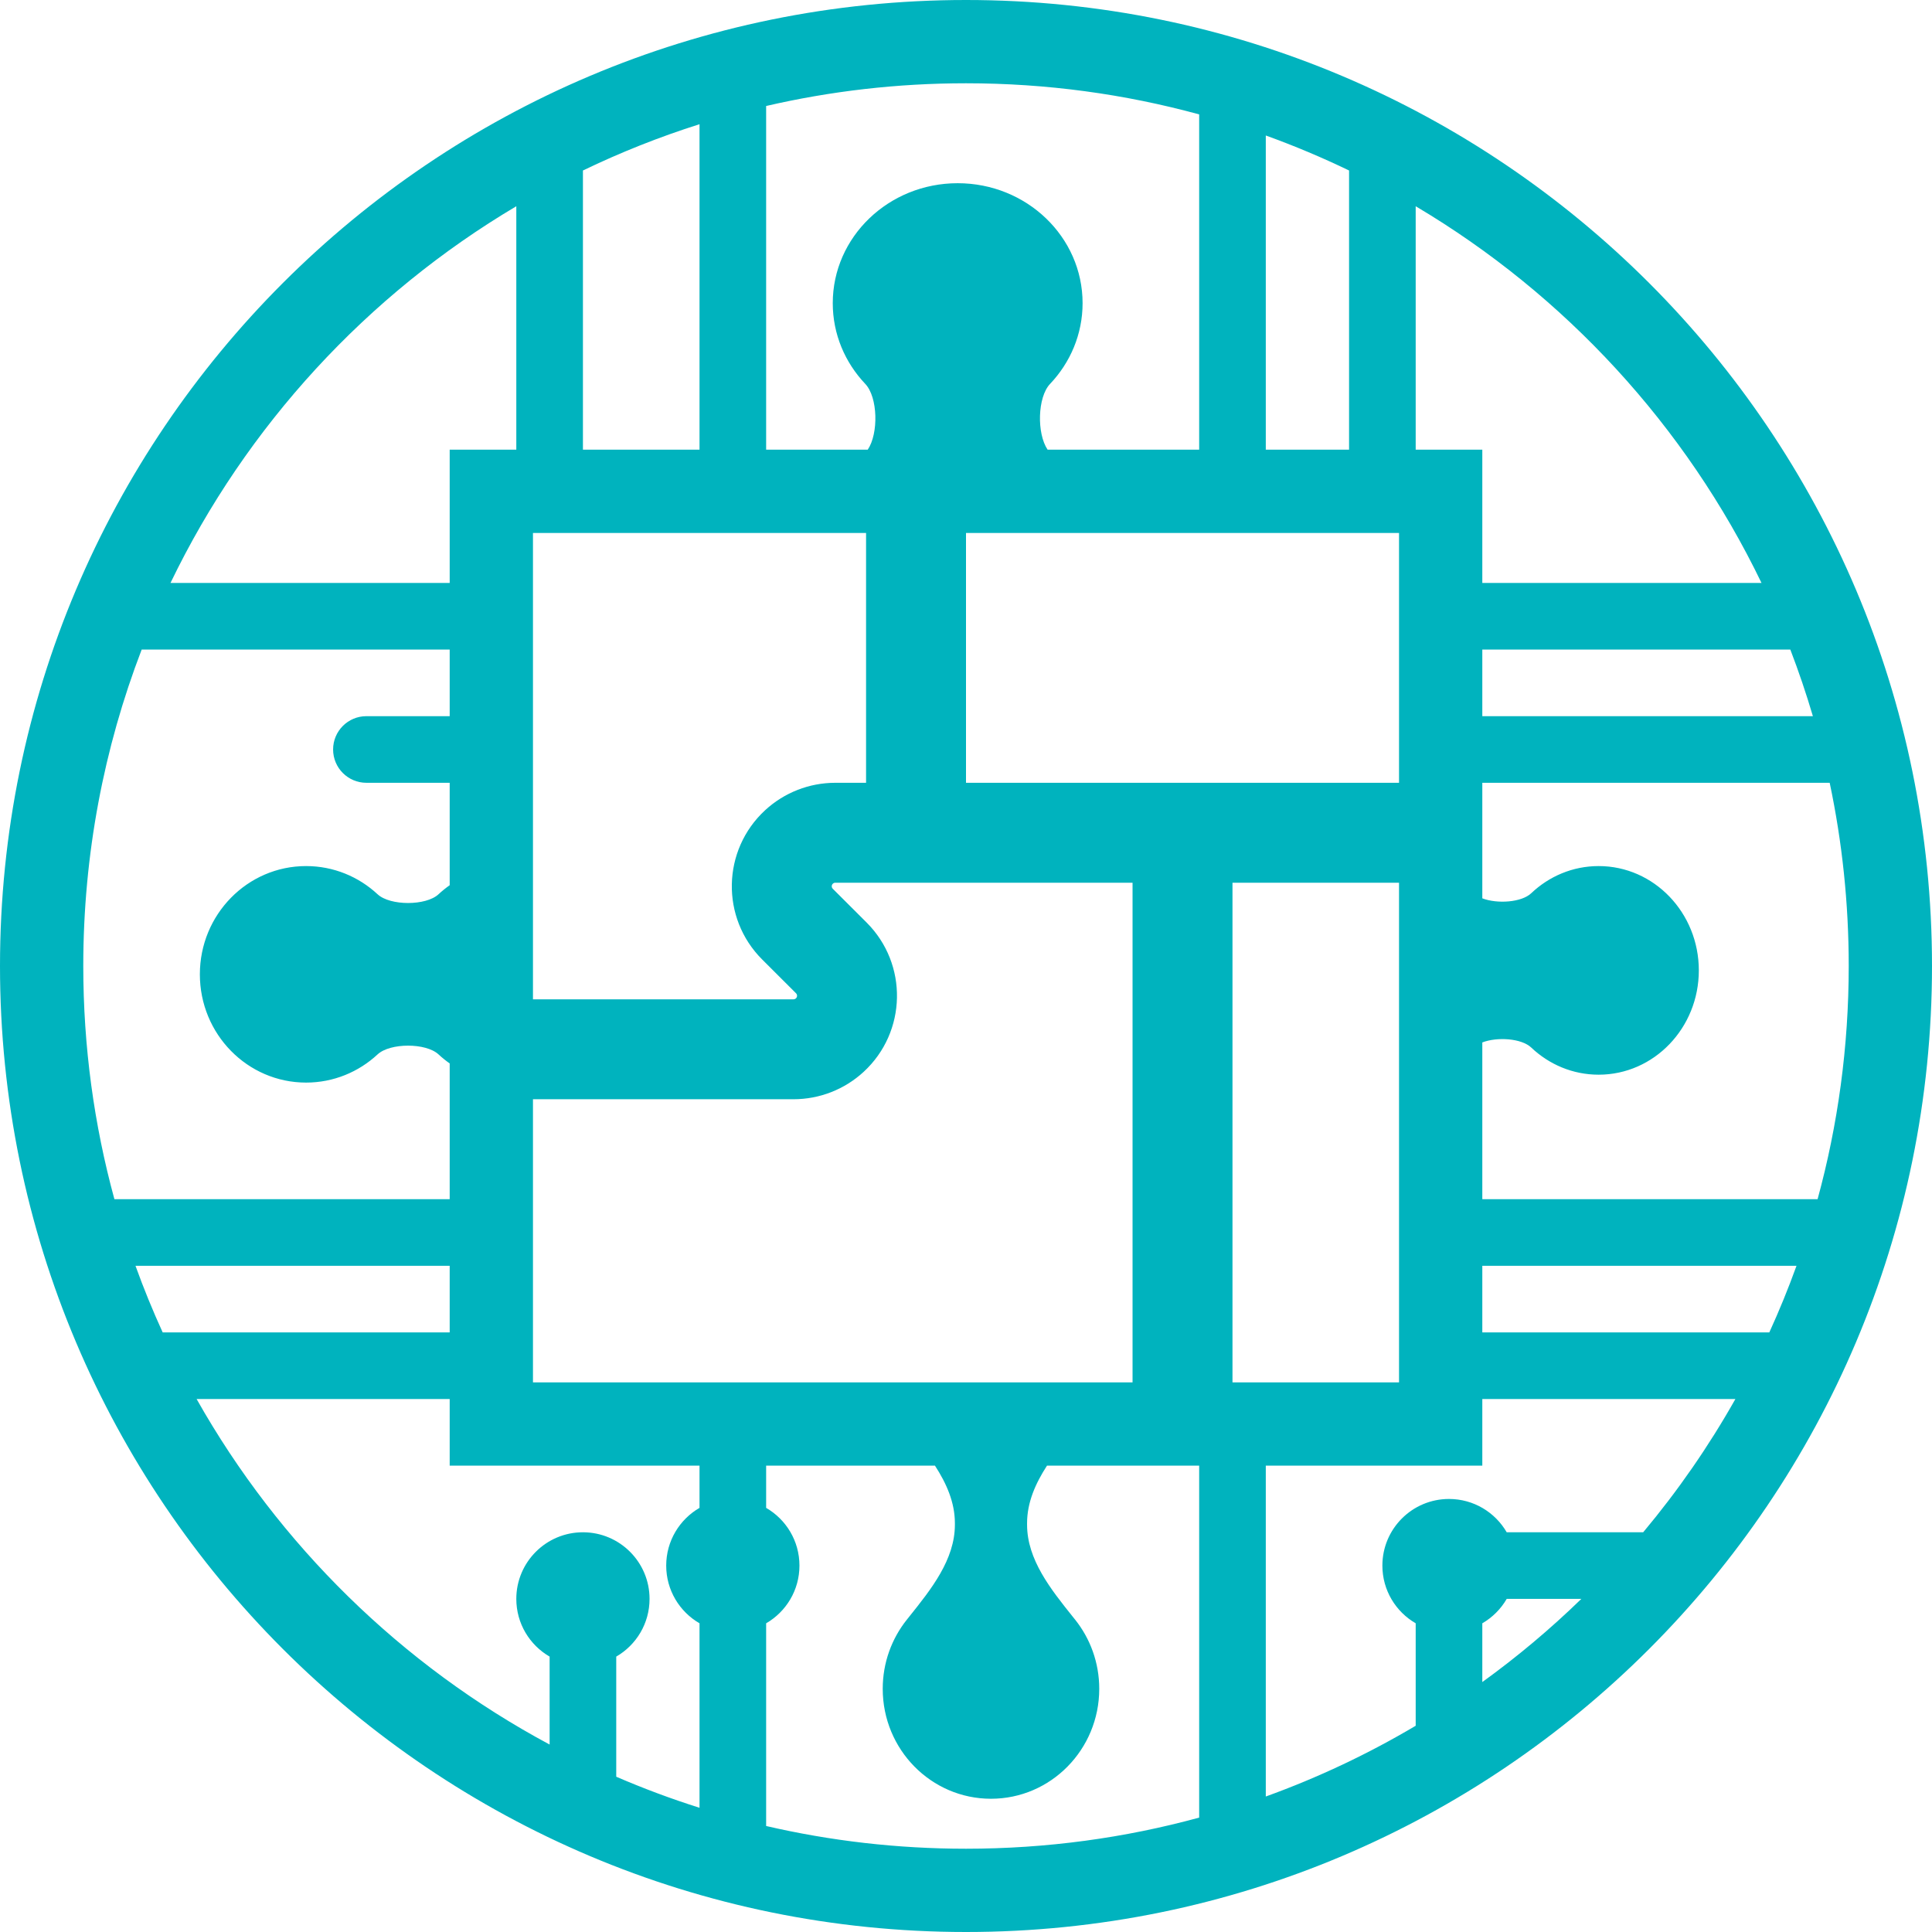
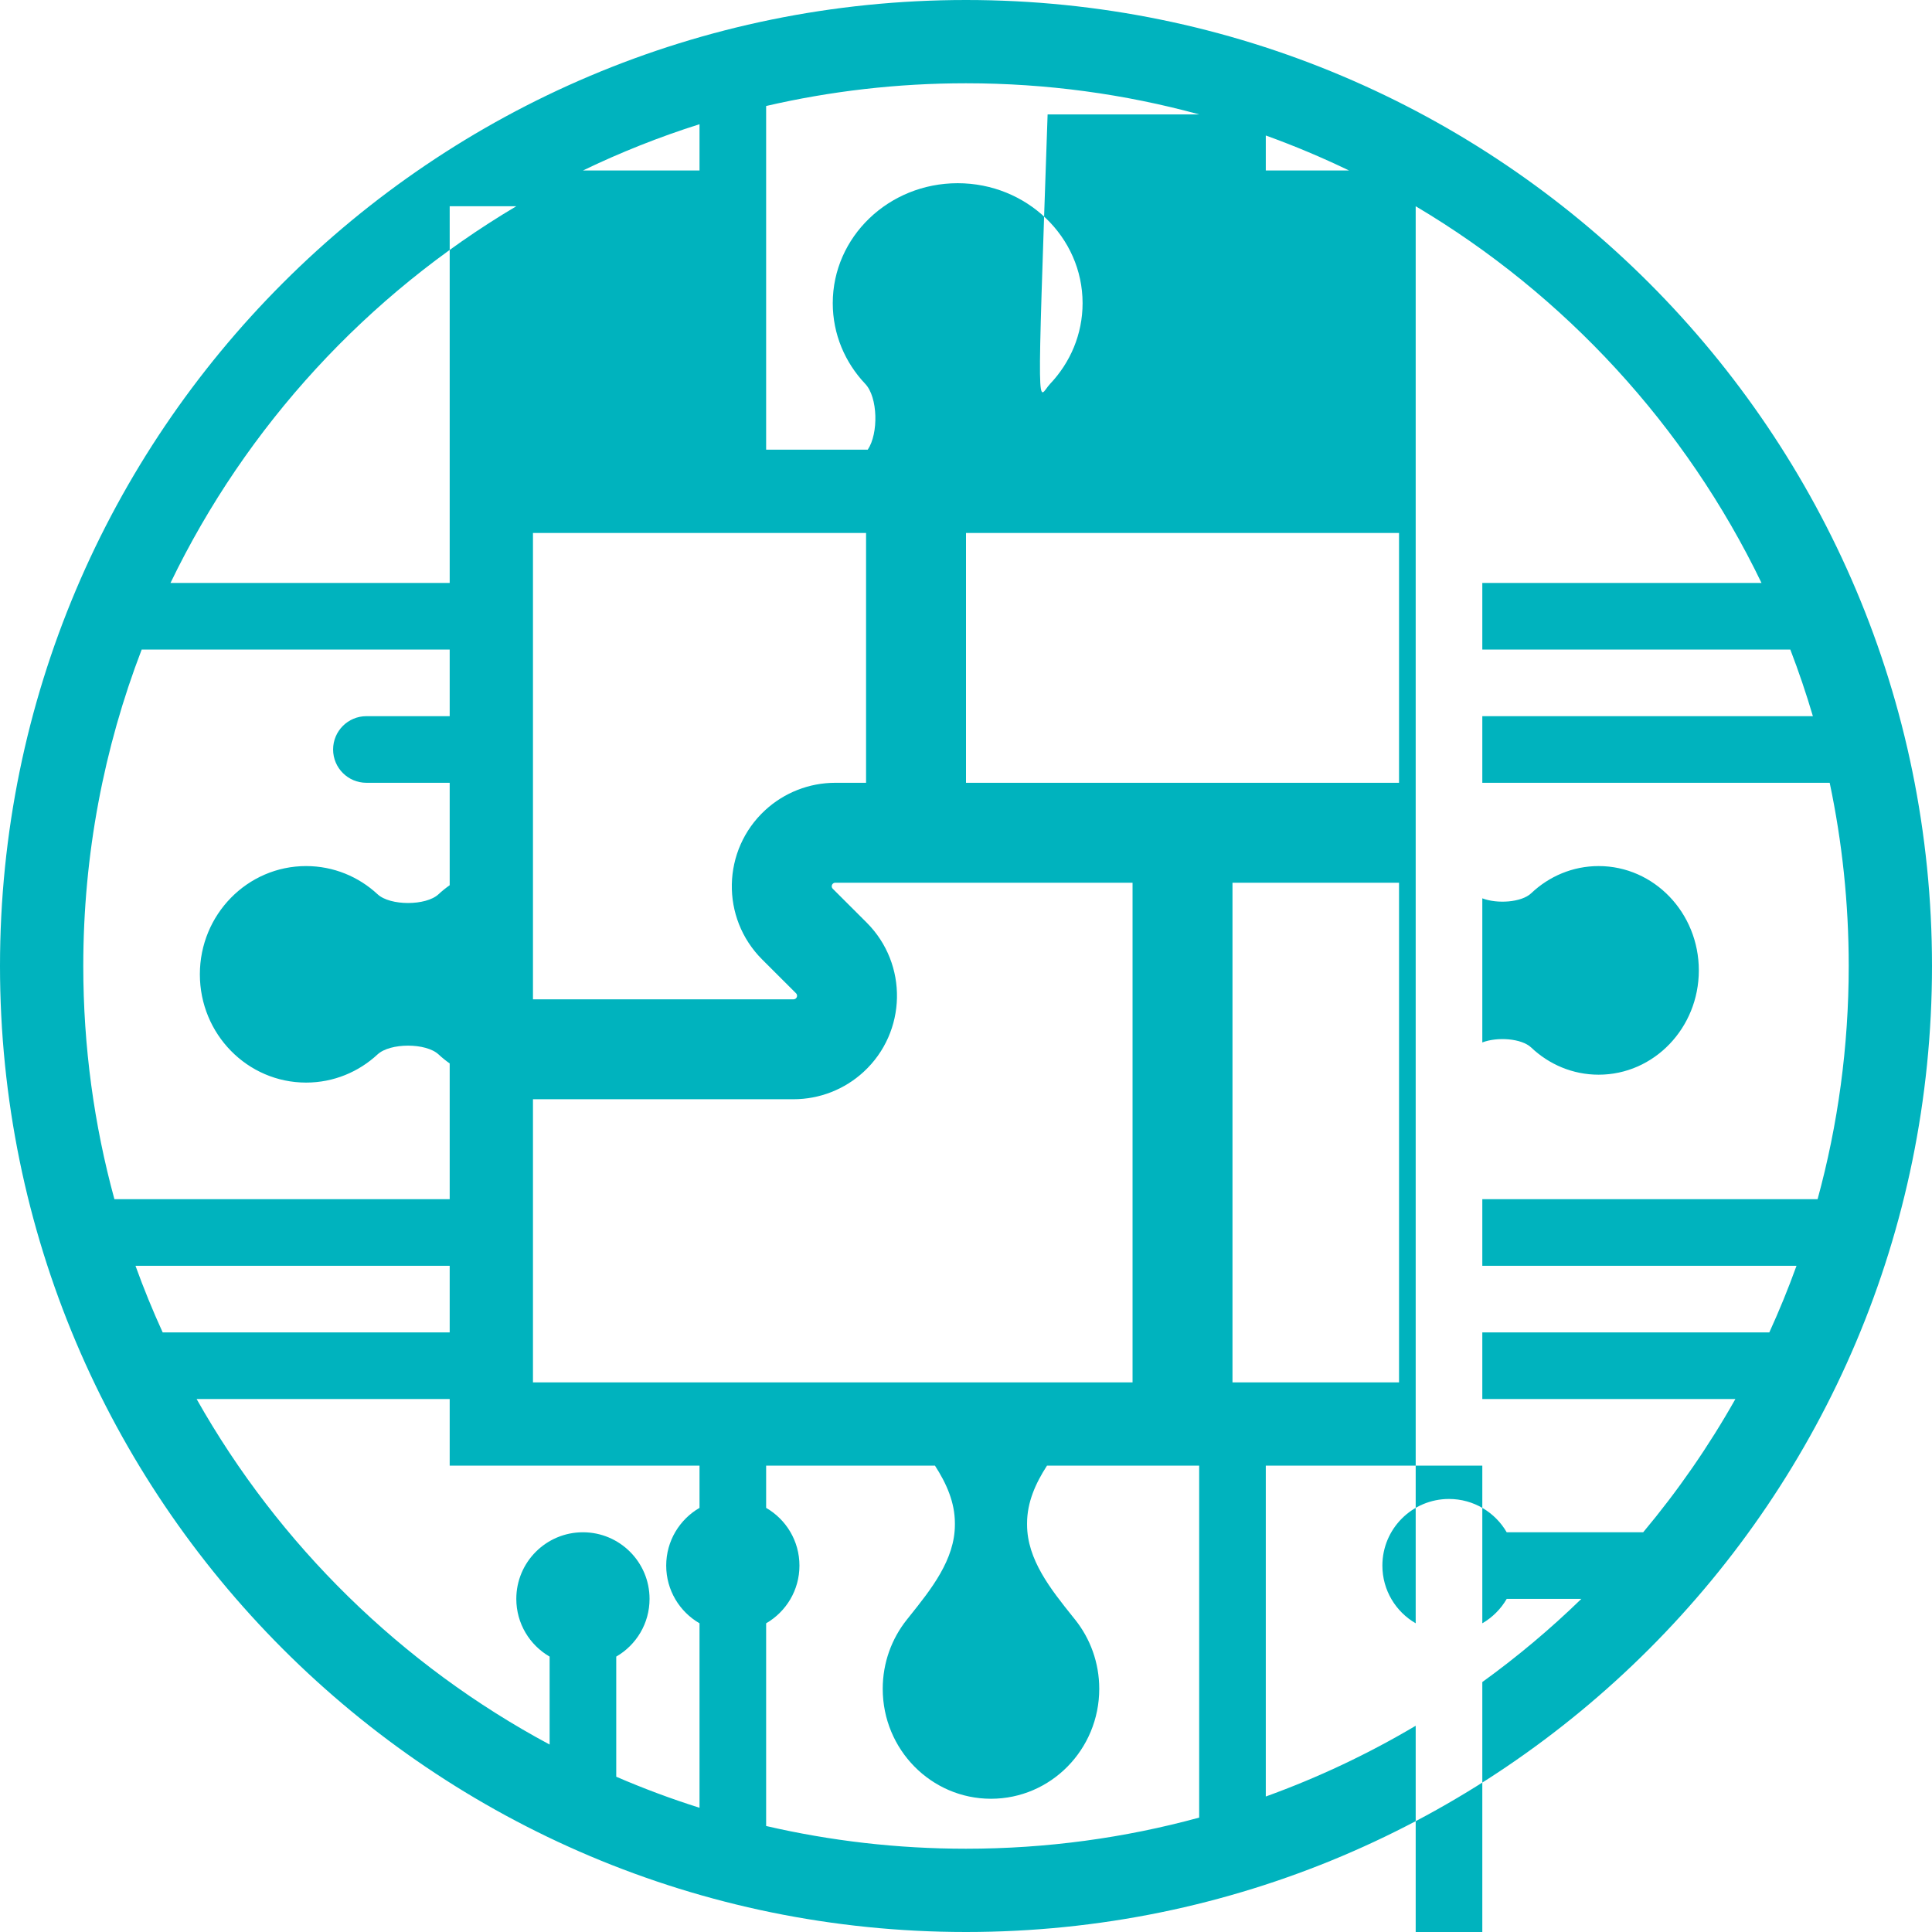
<svg xmlns="http://www.w3.org/2000/svg" width="116" height="116" viewBox="0 0 116 116" fill="none">
-   <path fill-rule="evenodd" clip-rule="evenodd" d="M58 116C90.032 116 116 90.032 116 58C116 25.968 90.032 0 58 0C25.968 0 0 25.968 0 58C0 90.032 25.968 116 58 116ZM89 100.993C91.103 99.474 93.09 97.804 94.946 96H90.465C90.114 96.607 89.607 97.114 89 97.465V100.993ZM85 97.465V103.617C82.16 105.301 79.149 106.728 76 107.865V88H89V84H104.195C102.594 86.839 100.738 89.516 98.659 92H90.465C89.773 90.804 88.481 90 87 90C84.791 90 83 91.791 83 94C83 95.481 83.804 96.773 85 97.465ZM89 80H106.232C106.829 78.694 107.374 77.36 107.865 76H89V80ZM89 72H109.131C110.35 67.54 111 62.846 111 58C111 54.228 110.606 50.549 109.857 47H89V53.937C89.903 54.283 91.356 54.181 91.936 53.632C93.004 52.618 94.425 52 95.985 52C99.307 52 102 54.804 102 58.263C102 61.722 99.307 64.526 95.985 64.526C94.425 64.526 93.004 63.908 91.936 62.895C91.356 62.345 89.903 62.243 89 62.589V72ZM89 43H108.848C108.448 41.643 107.995 40.309 107.493 39H89V43ZM89 35V27H85V12.383C93.957 17.696 101.214 25.572 105.763 35H89ZM76 8.135C77.709 8.752 79.378 9.454 81 10.237V27H76V8.135ZM72 109.131C67.54 110.35 62.846 111 58 111C53.873 111 49.856 110.528 46 109.636V97.465C47.196 96.773 48 95.481 48 94C48 92.519 47.196 91.227 46 90.535V88H56.137C56.825 89.063 57.333 90.202 57.333 91.455V91.545C57.333 93.643 55.908 95.422 54.596 97.061L54.45 97.244C53.543 98.379 53 99.825 53 101.4C53 105.045 55.91 108 59.5 108C63.09 108 66 105.045 66 101.4C66 99.825 65.457 98.379 64.55 97.244L64.403 97.061C63.092 95.422 61.667 93.643 61.667 91.545V91.455C61.667 90.202 62.175 89.063 62.863 88H72V109.131ZM40 94C40 92.519 40.804 91.227 42 90.535V88H27V84H11.805C16.75 92.767 24.118 99.985 33 104.745V99.465C31.804 98.773 31 97.481 31 96C31 93.791 32.791 92 35 92C37.209 92 39 93.791 39 96C39 97.481 38.196 98.773 37 99.465V106.677C38.626 107.379 40.294 108.003 42 108.542V97.465C40.804 96.773 40 95.481 40 94ZM9.768 80H27V76H8.135C8.626 77.36 9.171 78.694 9.768 80ZM58 5C62.846 5 67.54 5.65 72 6.869V27H62.9C62.242 26.025 62.291 23.848 63.046 23.052C64.26 21.772 65 20.07 65 18.203C65 14.225 61.642 11 57.5 11C53.358 11 50 14.225 50 18.203C50 20.07 50.74 21.772 51.954 23.052C52.709 23.848 52.758 26.025 52.1 27H46V6.364C49.856 5.472 53.873 5 58 5ZM42 27V7.458C39.587 8.221 37.249 9.152 35 10.237V27H42ZM10.237 35C14.786 25.572 22.043 17.696 31 12.383V27H27V35H10.237ZM27 39H8.507C6.242 44.898 5 51.304 5 58C5 62.846 5.65 67.54 6.869 72H27V63.85C26.764 63.684 26.54 63.503 26.329 63.307C25.575 62.607 23.425 62.607 22.671 63.307C21.538 64.359 20.031 65 18.378 65C14.855 65 12 62.09 12 58.5C12 54.91 14.855 52 18.378 52C20.031 52 21.538 52.641 22.671 53.693C23.425 54.393 25.575 54.393 26.329 53.693C26.54 53.497 26.764 53.316 27 53.15V47H22C20.895 47 20 46.105 20 45C20 43.895 20.895 43 22 43H27V39ZM32 66V83H68V53H50.152C50.099 53 50.047 53.02 50.008 53.056C49.919 53.138 49.916 53.278 50.002 53.363L52.032 55.39C54.533 57.886 54.452 61.962 51.853 64.357C50.706 65.413 49.203 66 47.644 66H32ZM74 53V83H84V53H74ZM32 60H47.644C47.697 60 47.748 59.98 47.788 59.944C47.877 59.862 47.88 59.722 47.794 59.637L45.763 57.61C43.262 55.114 43.344 51.038 45.943 48.643C47.09 47.587 48.592 47 50.152 47H52V32H32V60ZM84 47H58V32H84V47Z" fill="#00B3BE" />
+   <path fill-rule="evenodd" clip-rule="evenodd" d="M58 116C90.032 116 116 90.032 116 58C116 25.968 90.032 0 58 0C25.968 0 0 25.968 0 58C0 90.032 25.968 116 58 116ZM89 100.993C91.103 99.474 93.09 97.804 94.946 96H90.465C90.114 96.607 89.607 97.114 89 97.465V100.993ZM85 97.465V103.617C82.16 105.301 79.149 106.728 76 107.865V88H89V84H104.195C102.594 86.839 100.738 89.516 98.659 92H90.465C89.773 90.804 88.481 90 87 90C84.791 90 83 91.791 83 94C83 95.481 83.804 96.773 85 97.465ZM89 80H106.232C106.829 78.694 107.374 77.36 107.865 76H89V80ZM89 72H109.131C110.35 67.54 111 62.846 111 58C111 54.228 110.606 50.549 109.857 47H89V53.937C89.903 54.283 91.356 54.181 91.936 53.632C93.004 52.618 94.425 52 95.985 52C99.307 52 102 54.804 102 58.263C102 61.722 99.307 64.526 95.985 64.526C94.425 64.526 93.004 63.908 91.936 62.895C91.356 62.345 89.903 62.243 89 62.589V72ZM89 43H108.848C108.448 41.643 107.995 40.309 107.493 39H89V43ZM89 357H85V12.383C93.957 17.696 101.214 25.572 105.763 35H89ZM76 8.135C77.709 8.752 79.378 9.454 81 10.237H76V8.135ZM72 109.131C67.54 110.35 62.846 111 58 111C53.873 111 49.856 110.528 46 109.636V97.465C47.196 96.773 48 95.481 48 94C48 92.519 47.196 91.227 46 90.535V88H56.137C56.825 89.063 57.333 90.202 57.333 91.455V91.545C57.333 93.643 55.908 95.422 54.596 97.061L54.45 97.244C53.543 98.379 53 99.825 53 101.4C53 105.045 55.91 108 59.5 108C63.09 108 66 105.045 66 101.4C66 99.825 65.457 98.379 64.55 97.244L64.403 97.061C63.092 95.422 61.667 93.643 61.667 91.545V91.455C61.667 90.202 62.175 89.063 62.863 88H72V109.131ZM40 94C40 92.519 40.804 91.227 42 90.535V88H27V84H11.805C16.75 92.767 24.118 99.985 33 104.745V99.465C31.804 98.773 31 97.481 31 96C31 93.791 32.791 92 35 92C37.209 92 39 93.791 39 96C39 97.481 38.196 98.773 37 99.465V106.677C38.626 107.379 40.294 108.003 42 108.542V97.465C40.804 96.773 40 95.481 40 94ZM9.768 80H27V76H8.135C8.626 77.36 9.171 78.694 9.768 80ZM58 5C62.846 5 67.54 5.65 72 6.869H62.9C62.242 26.025 62.291 23.848 63.046 23.052C64.26 21.772 65 20.07 65 18.203C65 14.225 61.642 11 57.5 11C53.358 11 50 14.225 50 18.203C50 20.07 50.74 21.772 51.954 23.052C52.709 23.848 52.758 26.025 52.1 27H46V6.364C49.856 5.472 53.873 5 58 5ZM42 27V7.458C39.587 8.221 37.249 9.152 35 10.237H42ZM10.237 35C14.786 25.572 22.043 17.696 31 12.383H27V35H10.237ZM27 39H8.507C6.242 44.898 5 51.304 5 58C5 62.846 5.65 67.54 6.869 72H27V63.85C26.764 63.684 26.54 63.503 26.329 63.307C25.575 62.607 23.425 62.607 22.671 63.307C21.538 64.359 20.031 65 18.378 65C14.855 65 12 62.09 12 58.5C12 54.91 14.855 52 18.378 52C20.031 52 21.538 52.641 22.671 53.693C23.425 54.393 25.575 54.393 26.329 53.693C26.54 53.497 26.764 53.316 27 53.15V47H22C20.895 47 20 46.105 20 45C20 43.895 20.895 43 22 43H27V39ZM32 66V83H68V53H50.152C50.099 53 50.047 53.02 50.008 53.056C49.919 53.138 49.916 53.278 50.002 53.363L52.032 55.39C54.533 57.886 54.452 61.962 51.853 64.357C50.706 65.413 49.203 66 47.644 66H32ZM74 53V83H84V53H74ZM32 60H47.644C47.697 60 47.748 59.98 47.788 59.944C47.877 59.862 47.88 59.722 47.794 59.637L45.763 57.61C43.262 55.114 43.344 51.038 45.943 48.643C47.09 47.587 48.592 47 50.152 47H52V32H32V60ZM84 47H58V32H84V47Z" fill="#00B3BE" />
</svg>
